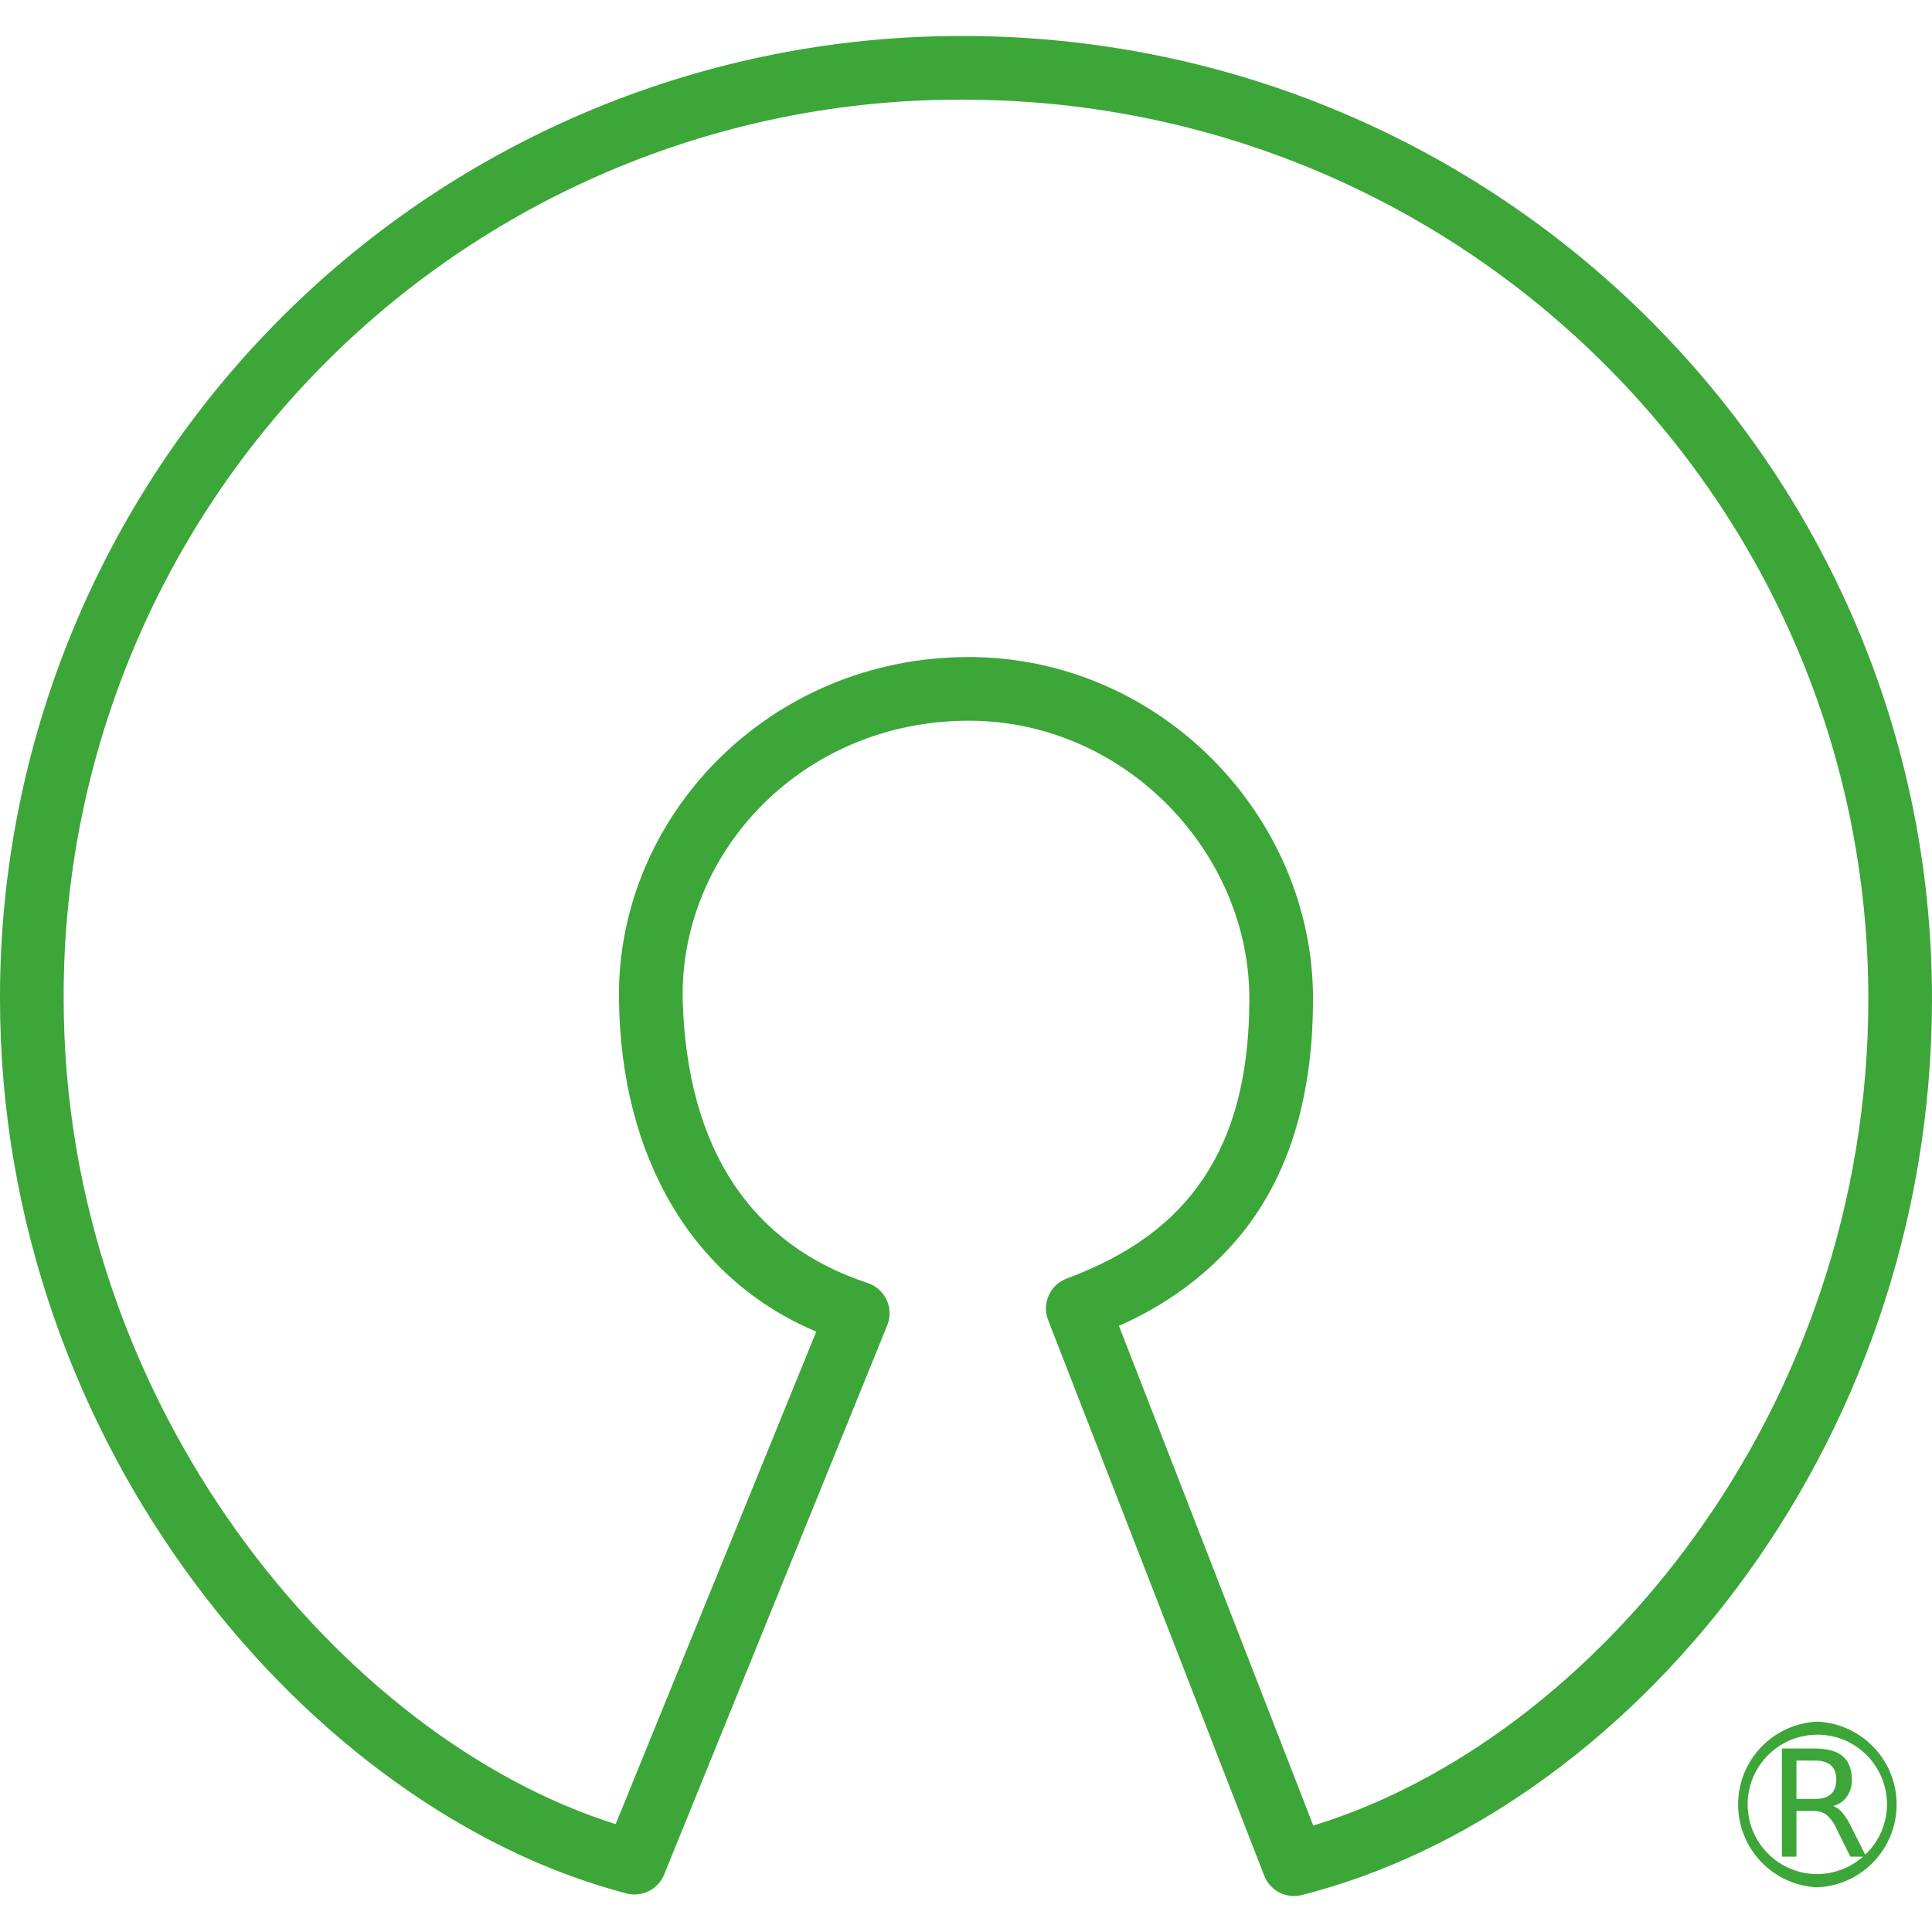
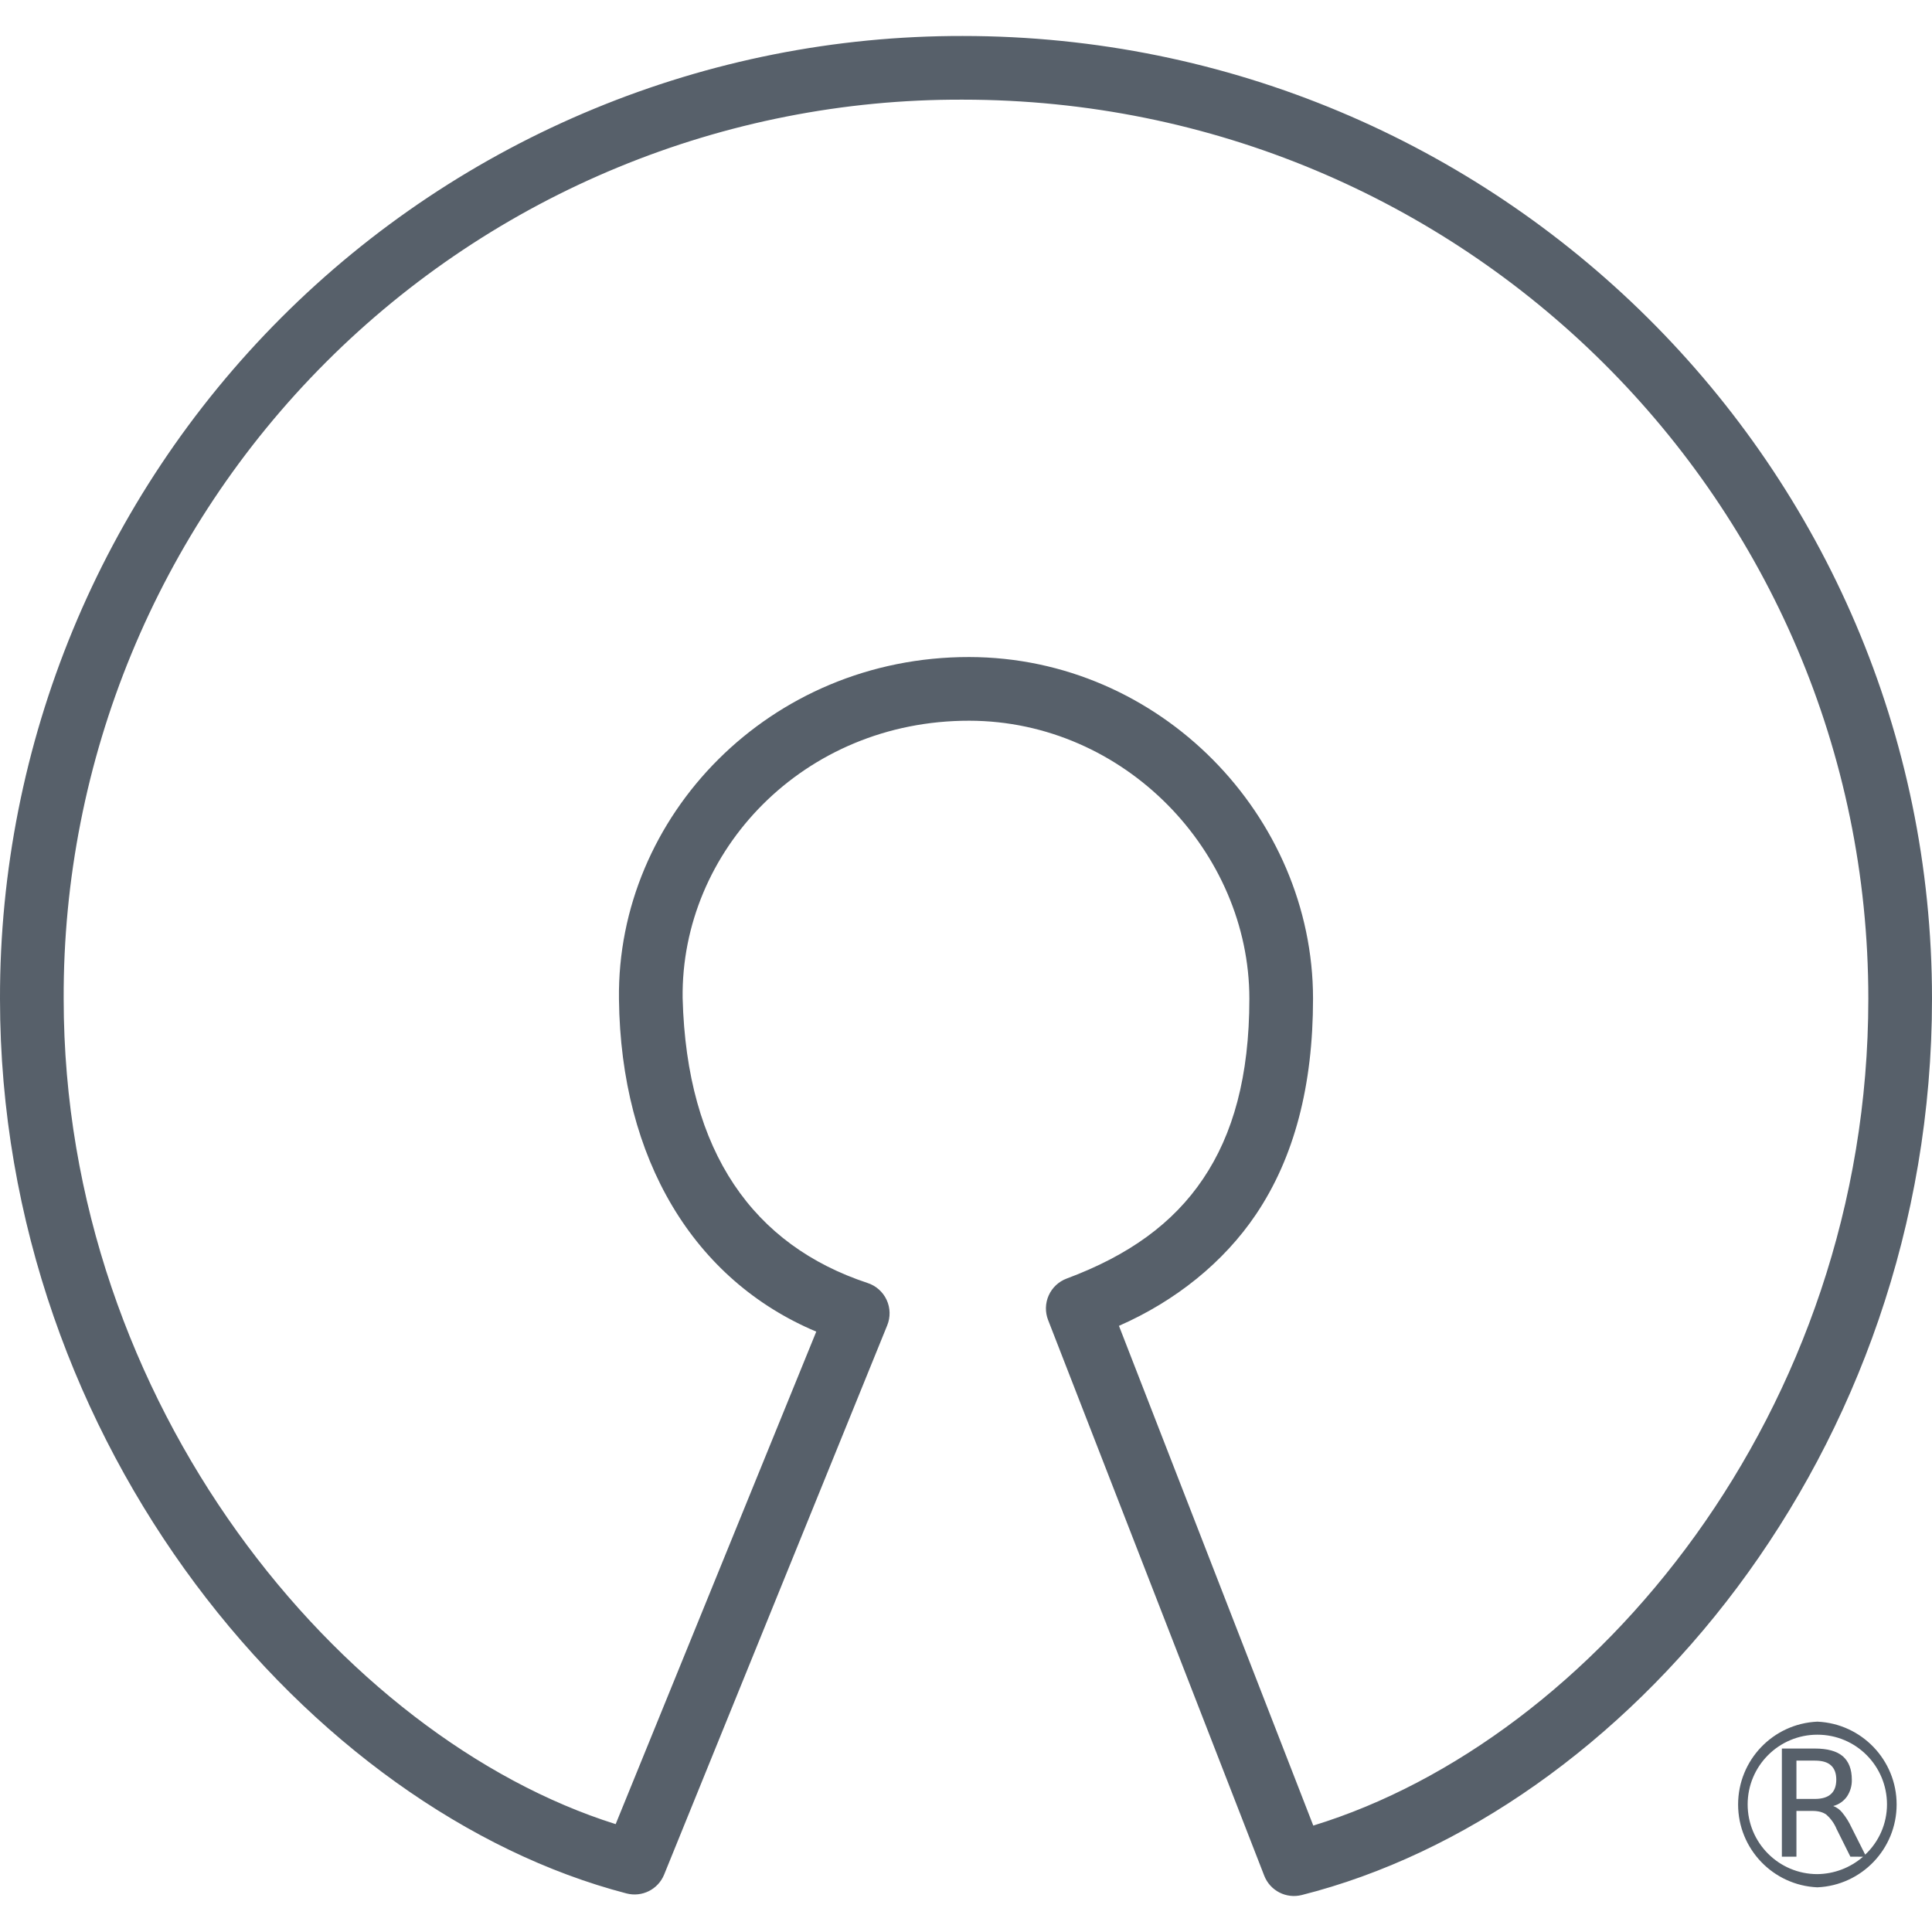
<svg xmlns="http://www.w3.org/2000/svg" viewBox="0 0 24 24">
-   <path d="M11.959.447A11.938 11.938 0 000 12.407c0 5.576 3.874 10.097 7.783 11.114.193.05.392-.05.467-.234l2.771-6.822a.396.396 0 00-.246-.528C9.365 15.47 8.53 14.32 8.48 12.4c-.024-1.828 1.5-3.45 3.561-3.447 1.931.003 3.479 1.632 3.479 3.453 0 .966-.203 1.687-.575 2.238-.371.552-.922.951-1.695 1.239a.396.396 0 00-.23.515l2.685 6.903a.396.396 0 00.465.24C20.163 22.534 24 18.062 24 12.406 24 5.804 18.603.447 11.959.447zm0 .791c6.22 0 11.25 4.997 11.25 11.168 0 5.138-3.423 9.208-6.895 10.272L13.9 16.47c.703-.308 1.302-.79 1.702-1.384.477-.708.709-1.602.709-2.68 0-2.266-1.898-4.24-4.27-4.244-2.48-.004-4.382 1.976-4.352 4.25.023 1.995.934 3.492 2.451 4.13L7.648 22.66C4.251 21.592.791 17.458.791 12.406A11.13 11.13 0 0111.959 1.238zm10.617 20.149a1.03 1.03 0 000 2.058 1.03 1.03 0 000-2.058zm0 .162c.48 0 .865.388.865.867a.856.856 0 01-.271.623l-.172-.342a.847.847 0 00-.111-.178.263.263 0 00-.114-.084.301.301 0 00.17-.117.356.356 0 00.061-.21c0-.13-.038-.227-.113-.292-.076-.064-.192-.095-.346-.095h-.41v1.343h.181v-.568h.2c.072 0 .128.015.17.045a.48.48 0 01.129.18l.171.343.157.001a.878.878 0 01-.567.216.865.865 0 010-1.732zm-.26.322h.229c.088 0 .155.018.2.059.044.04.066.099.066.177 0 .079-.022.14-.067.18-.044.04-.111.06-.2.06h-.228z" fill="#3DA639" />
+   <path d="M11.959.447A11.938 11.938 0 000 12.407c0 5.576 3.874 10.097 7.783 11.114.193.05.392-.05.467-.234l2.771-6.822a.396.396 0 00-.246-.528C9.365 15.47 8.53 14.32 8.48 12.4c-.024-1.828 1.5-3.45 3.561-3.447 1.931.003 3.479 1.632 3.479 3.453 0 .966-.203 1.687-.575 2.238-.371.552-.922.951-1.695 1.239a.396.396 0 00-.23.515l2.685 6.903a.396.396 0 00.465.24C20.163 22.534 24 18.062 24 12.406 24 5.804 18.603.447 11.959.447zm0 .791c6.22 0 11.25 4.997 11.25 11.168 0 5.138-3.423 9.208-6.895 10.272L13.9 16.47c.703-.308 1.302-.79 1.702-1.384.477-.708.709-1.602.709-2.68 0-2.266-1.898-4.24-4.27-4.244-2.48-.004-4.382 1.976-4.352 4.25.023 1.995.934 3.492 2.451 4.13L7.648 22.66C4.251 21.592.791 17.458.791 12.406A11.13 11.13 0 0111.959 1.238zm10.617 20.149a1.03 1.03 0 000 2.058 1.03 1.03 0 000-2.058zm0 .162c.48 0 .865.388.865.867a.856.856 0 01-.271.623l-.172-.342a.847.847 0 00-.111-.178.263.263 0 00-.114-.084.301.301 0 00.17-.117.356.356 0 00.061-.21c0-.13-.038-.227-.113-.292-.076-.064-.192-.095-.346-.095h-.41v1.343h.181v-.568h.2c.072 0 .128.015.17.045a.48.48 0 01.129.18l.171.343.157.001a.878.878 0 01-.567.216.865.865 0 010-1.732zm-.26.322h.229c.088 0 .155.018.2.059.044.04.066.099.066.177 0 .079-.022.14-.067.18-.044.04-.111.06-.2.06h-.228z" fill="#57606a" />
</svg>
